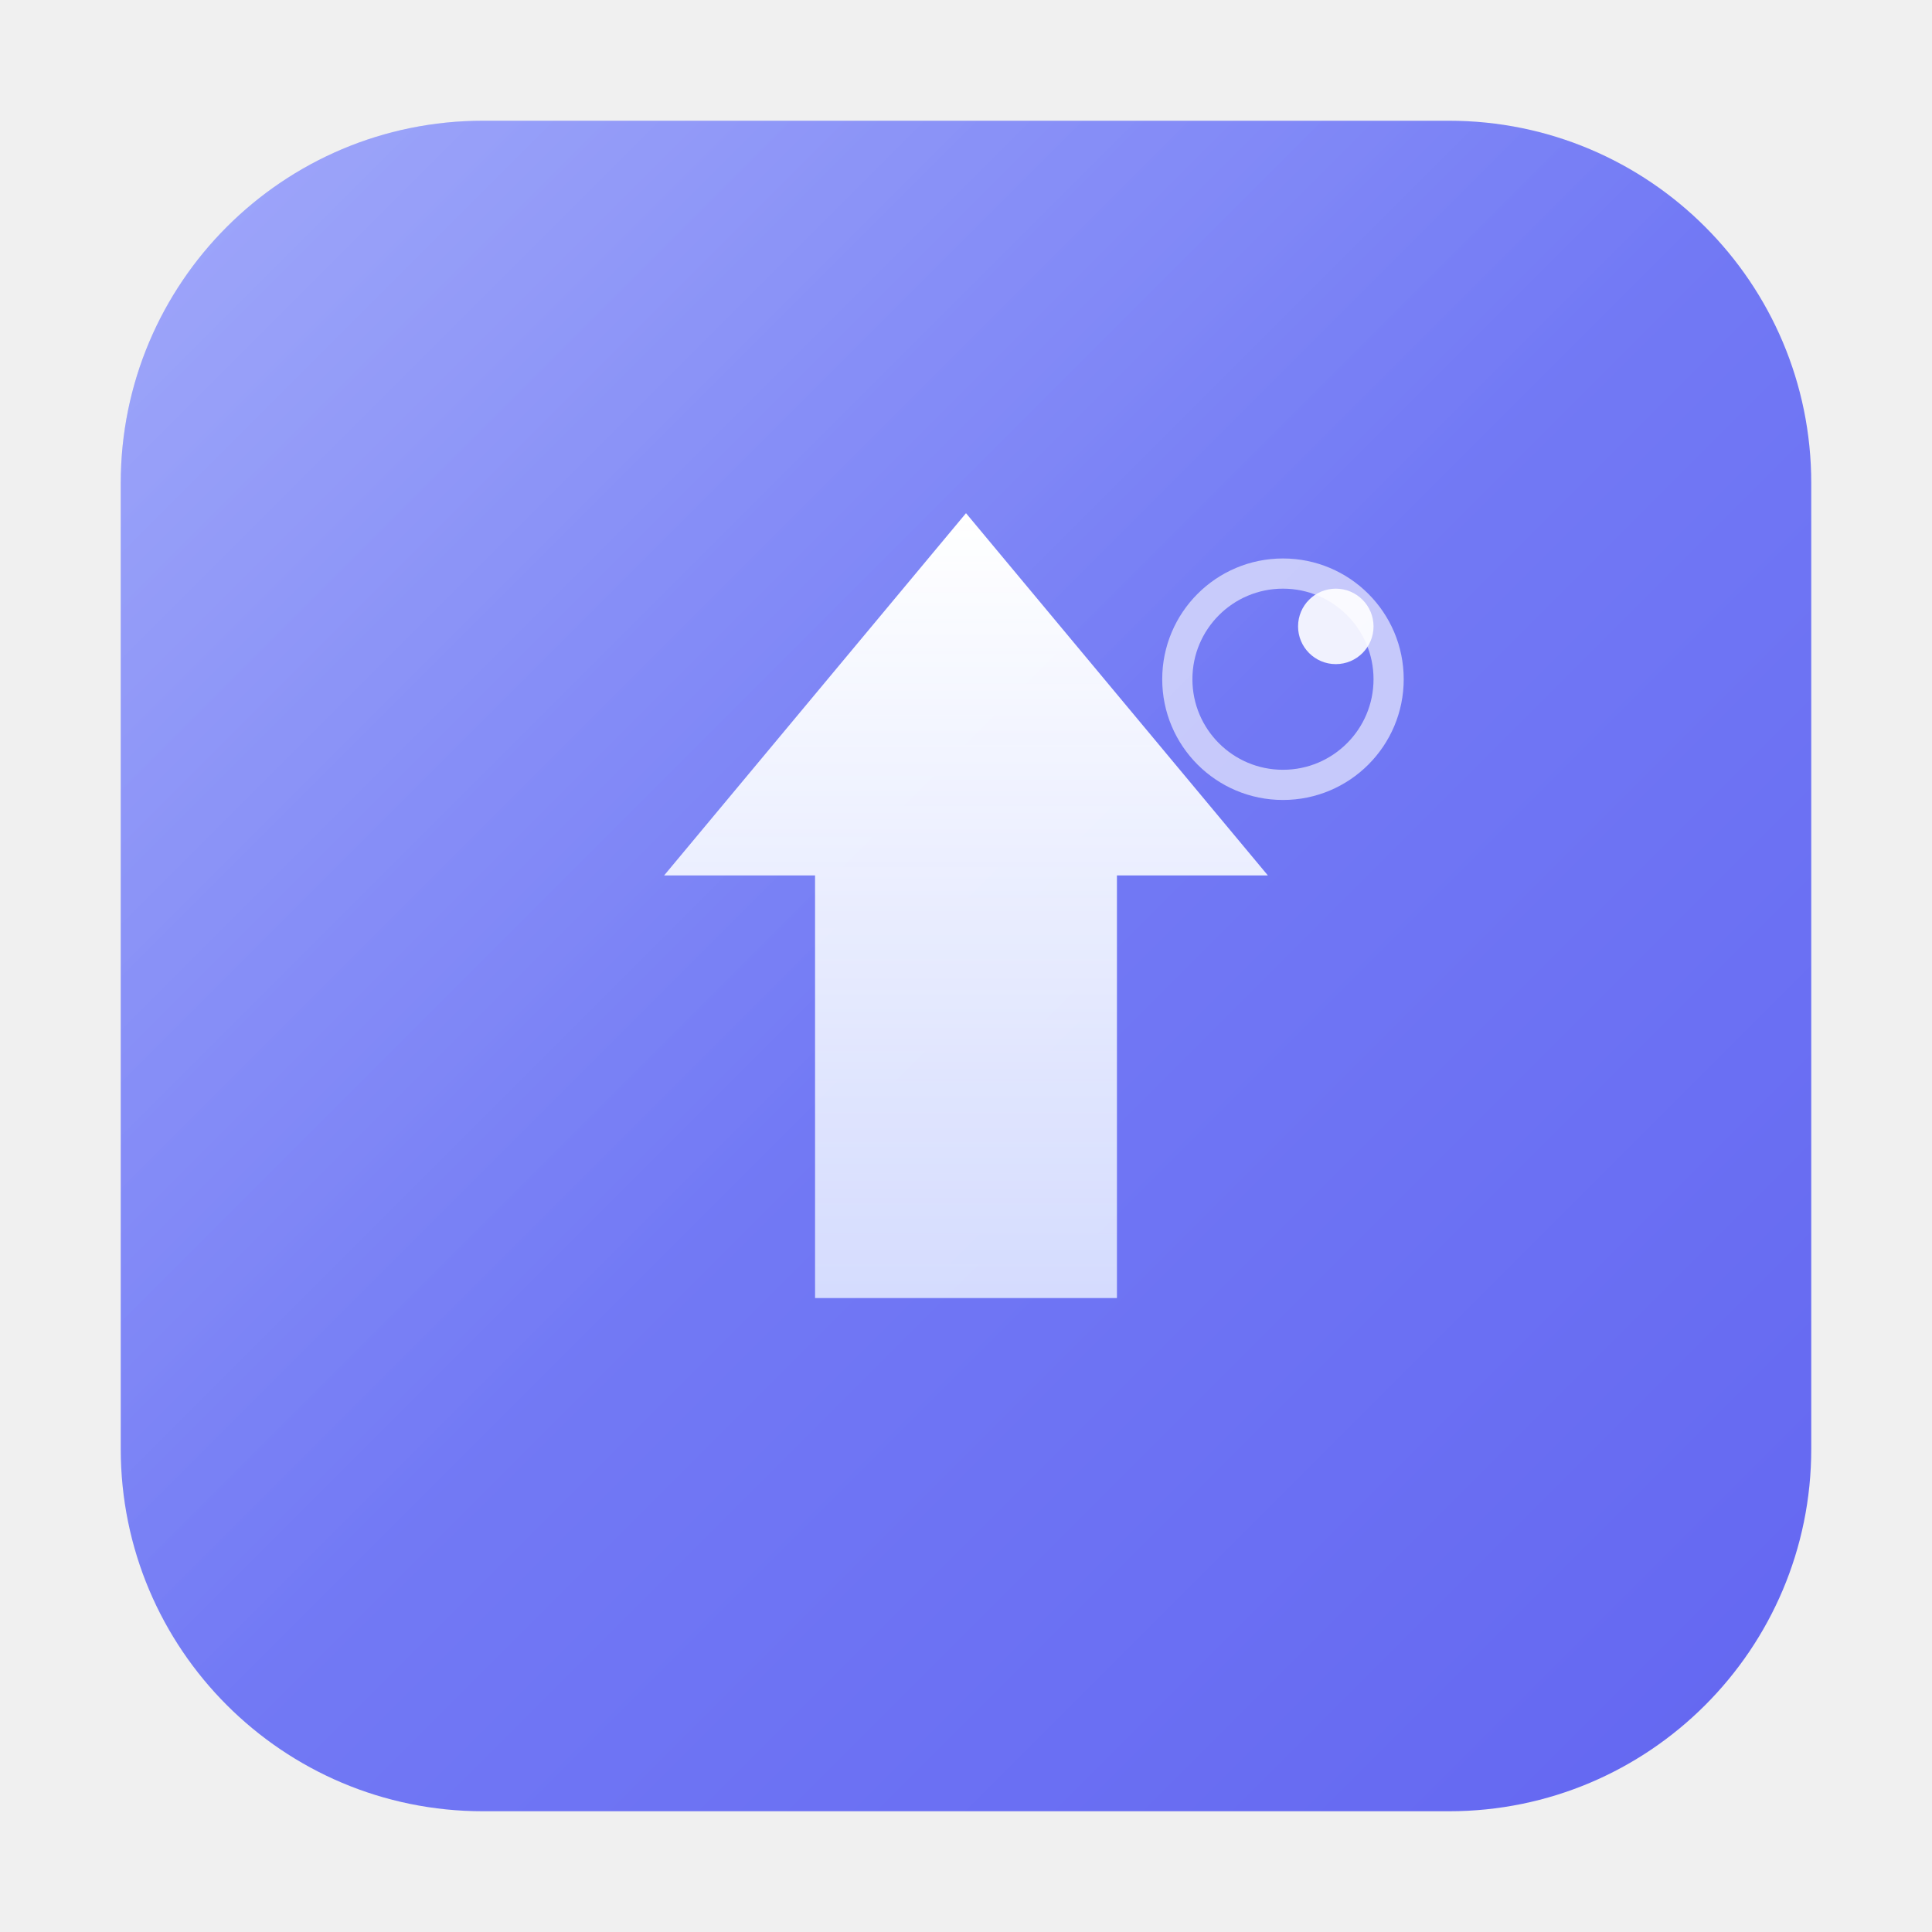
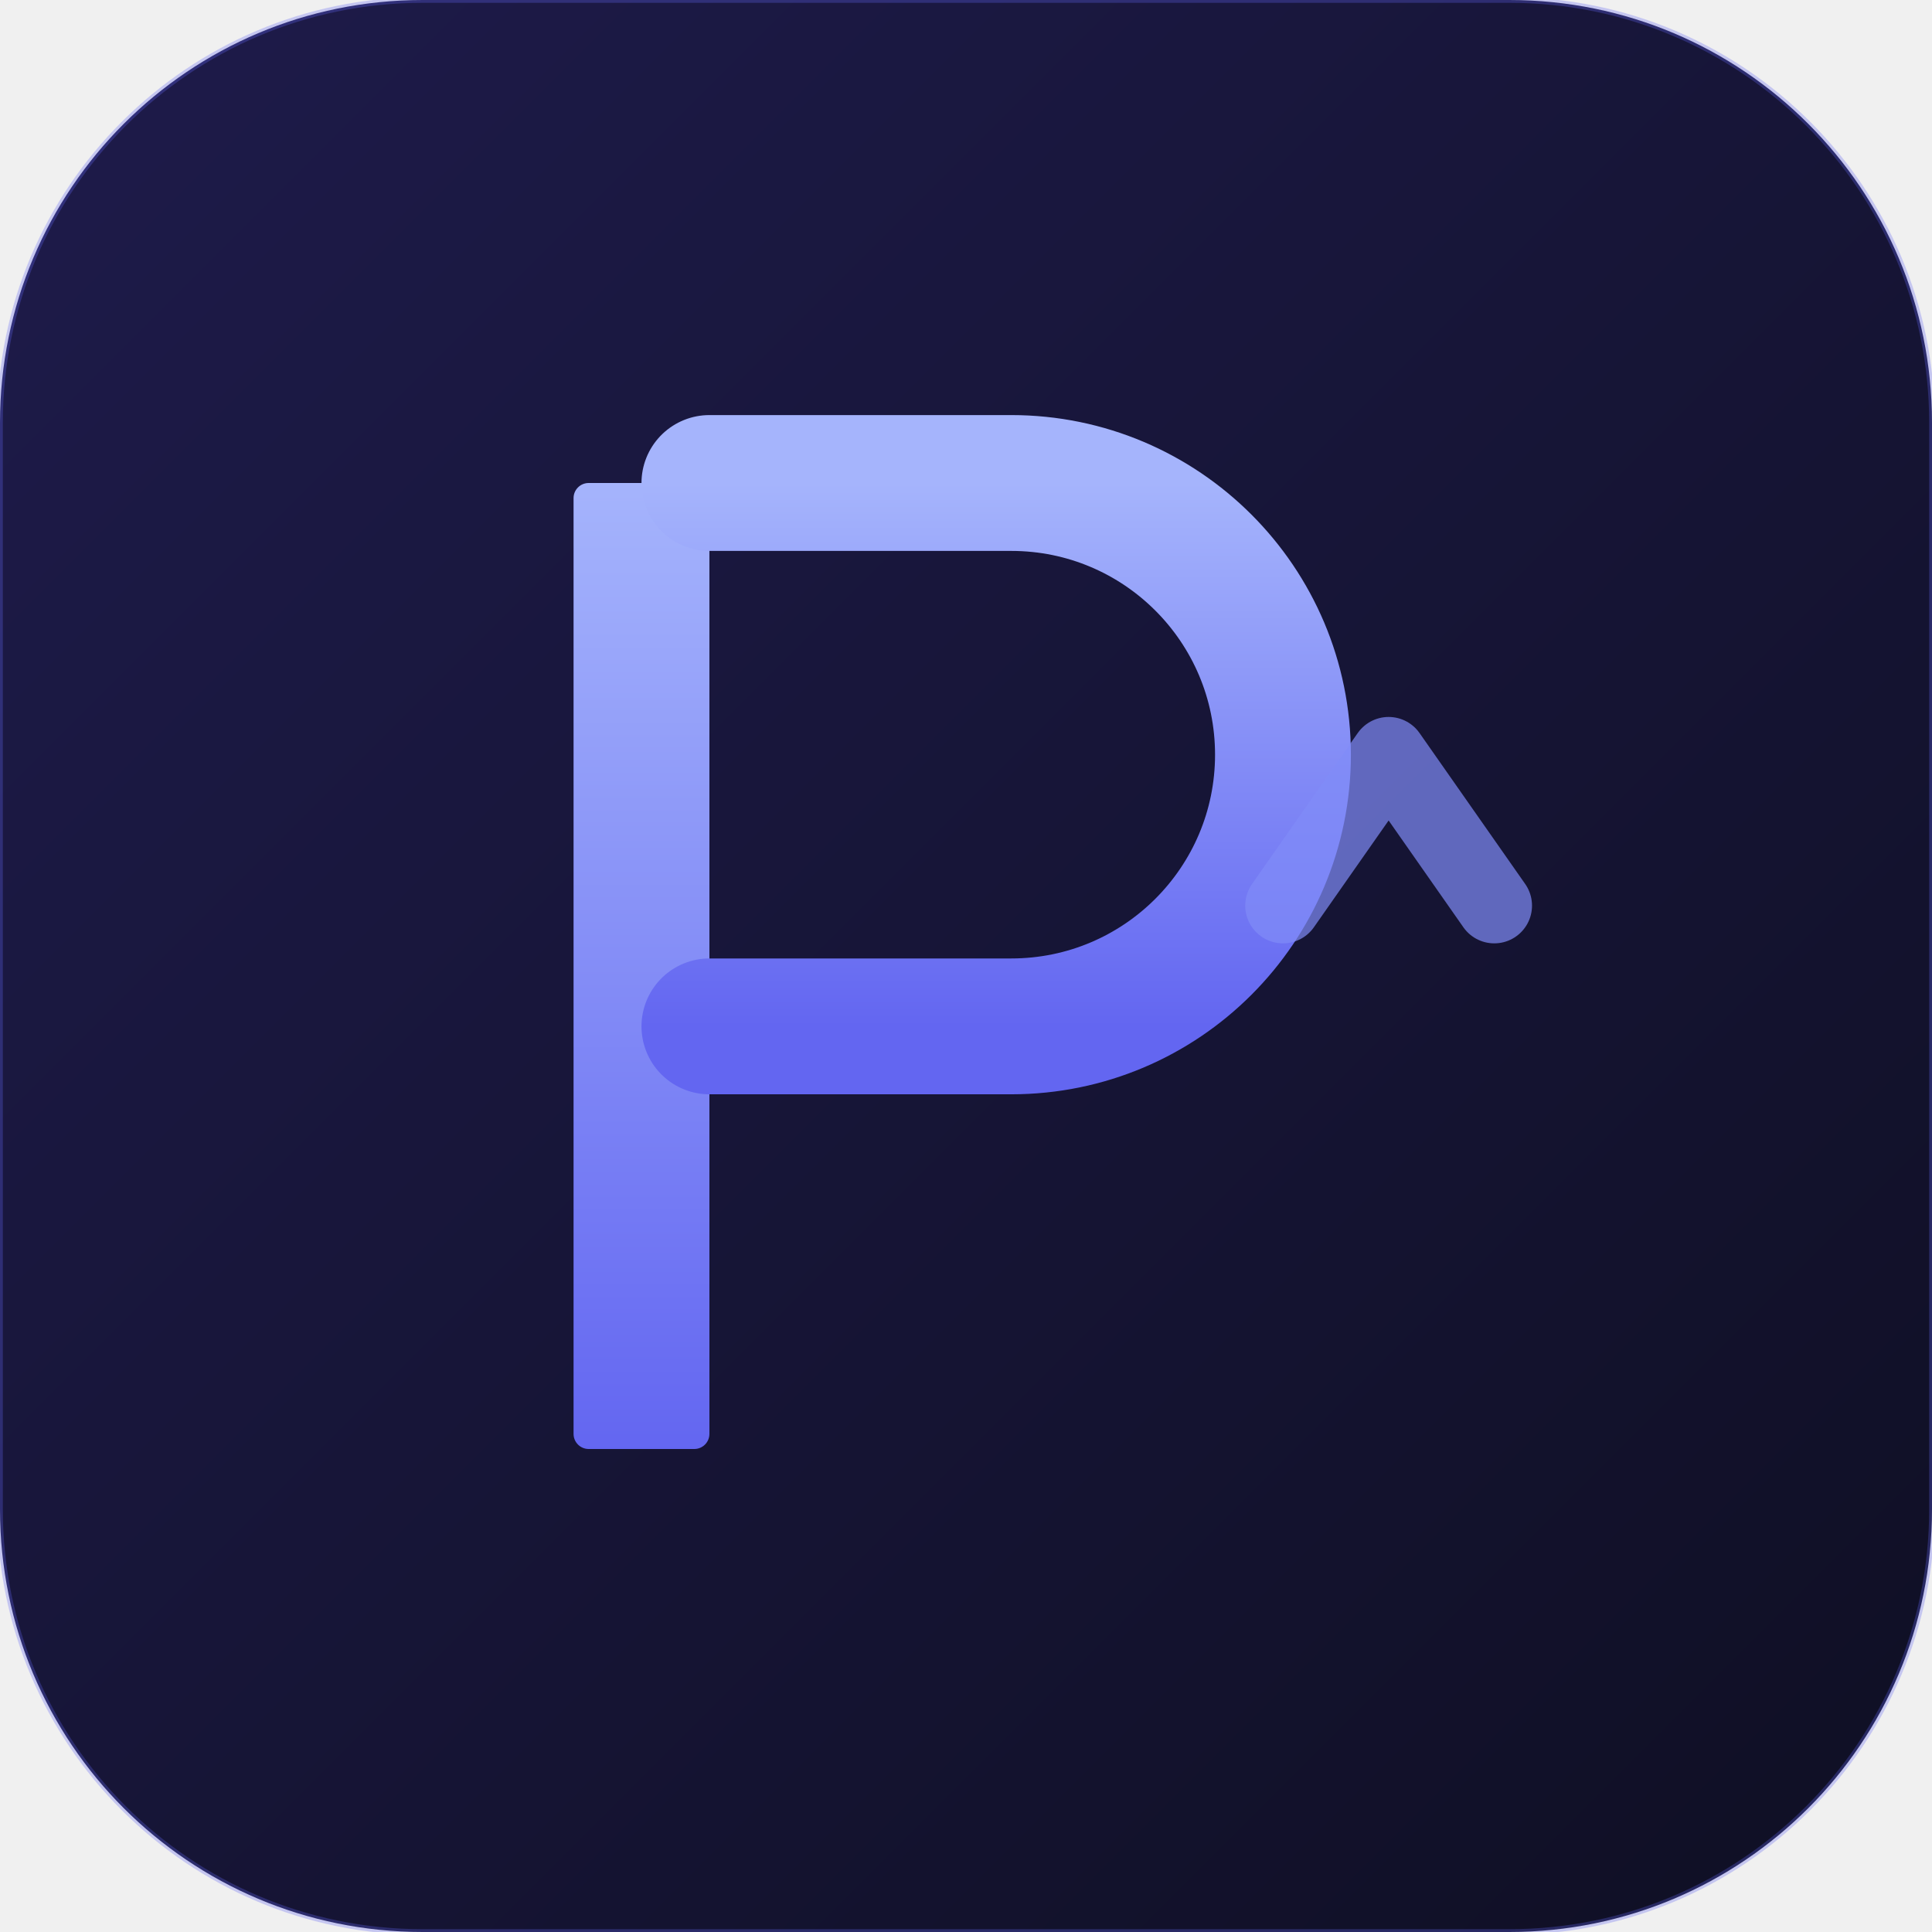
<svg xmlns="http://www.w3.org/2000/svg" viewBox="0 0 512 512" fill="none">
  <defs>
    <linearGradient id="bg" x1="0" y1="0" x2="1" y2="1">
-       <stop offset="0%" stop-color="#818cf8" />
+       <stop offset="0%" stop-color="#1e1b4b" />
+       <stop offset="100%" stop-color="#0f0f23" />
+     </linearGradient>
+     <linearGradient id="accent" x1="0" y1="0" x2="0" y2="1">
+       <stop offset="0%" stop-color="#a5b4fc" />
      <stop offset="100%" stop-color="#6366f1" />
    </linearGradient>
-     <linearGradient id="shine" x1="0" y1="0" x2="0.5" y2="0.5">
-       <stop offset="0%" stop-color="#fff" stop-opacity="0.25" />
-       <stop offset="100%" stop-color="#fff" stop-opacity="0" />
-     </linearGradient>
-     <linearGradient id="arrow" x1="0" y1="0" x2="0" y2="1">
-       <stop offset="0%" stop-color="#fff" stop-opacity="1" />
-       <stop offset="100%" stop-color="#e0e7ff" stop-opacity="0.9" />
-     </linearGradient>
  </defs>
-   <rect x="32" y="32" width="448" height="448" rx="96" fill="url(#bg)" />
-   <rect x="32" y="32" width="448" height="448" rx="96" fill="url(#shine)" />
-   <path d="M256 136 L336 232 L296 232 L296 344 L216 344 L216 232 L176 232 Z" fill="url(#arrow)" />
-   <circle cx="340" cy="180" r="28" fill="none" stroke="#fff" stroke-width="8" stroke-opacity="0.6" />
-   <circle cx="354" cy="166" r="10" fill="#fff" fill-opacity="0.9" />
+   <rect x="0" y="0" width="512" height="512" rx="112" fill="url(#bg)" />
+   <rect x="0" y="0" width="512" height="512" rx="112" fill="none" stroke="#6366f1" stroke-width="1.5" stroke-opacity="0.3" />
+   <rect x="152" y="128" width="36" height="256" rx="4" fill="url(#accent)" />
+   <path d="M188 128 h80 a72 72 0 0 1 0 144 h-80" fill="none" stroke="url(#accent)" stroke-width="36" stroke-linecap="round" stroke-linejoin="round" />
+   <path d="M340 240 L368 200 L396 240" fill="none" stroke="#818cf8" stroke-width="20" stroke-linecap="round" stroke-linejoin="round" stroke-opacity="0.7" />
</svg>
